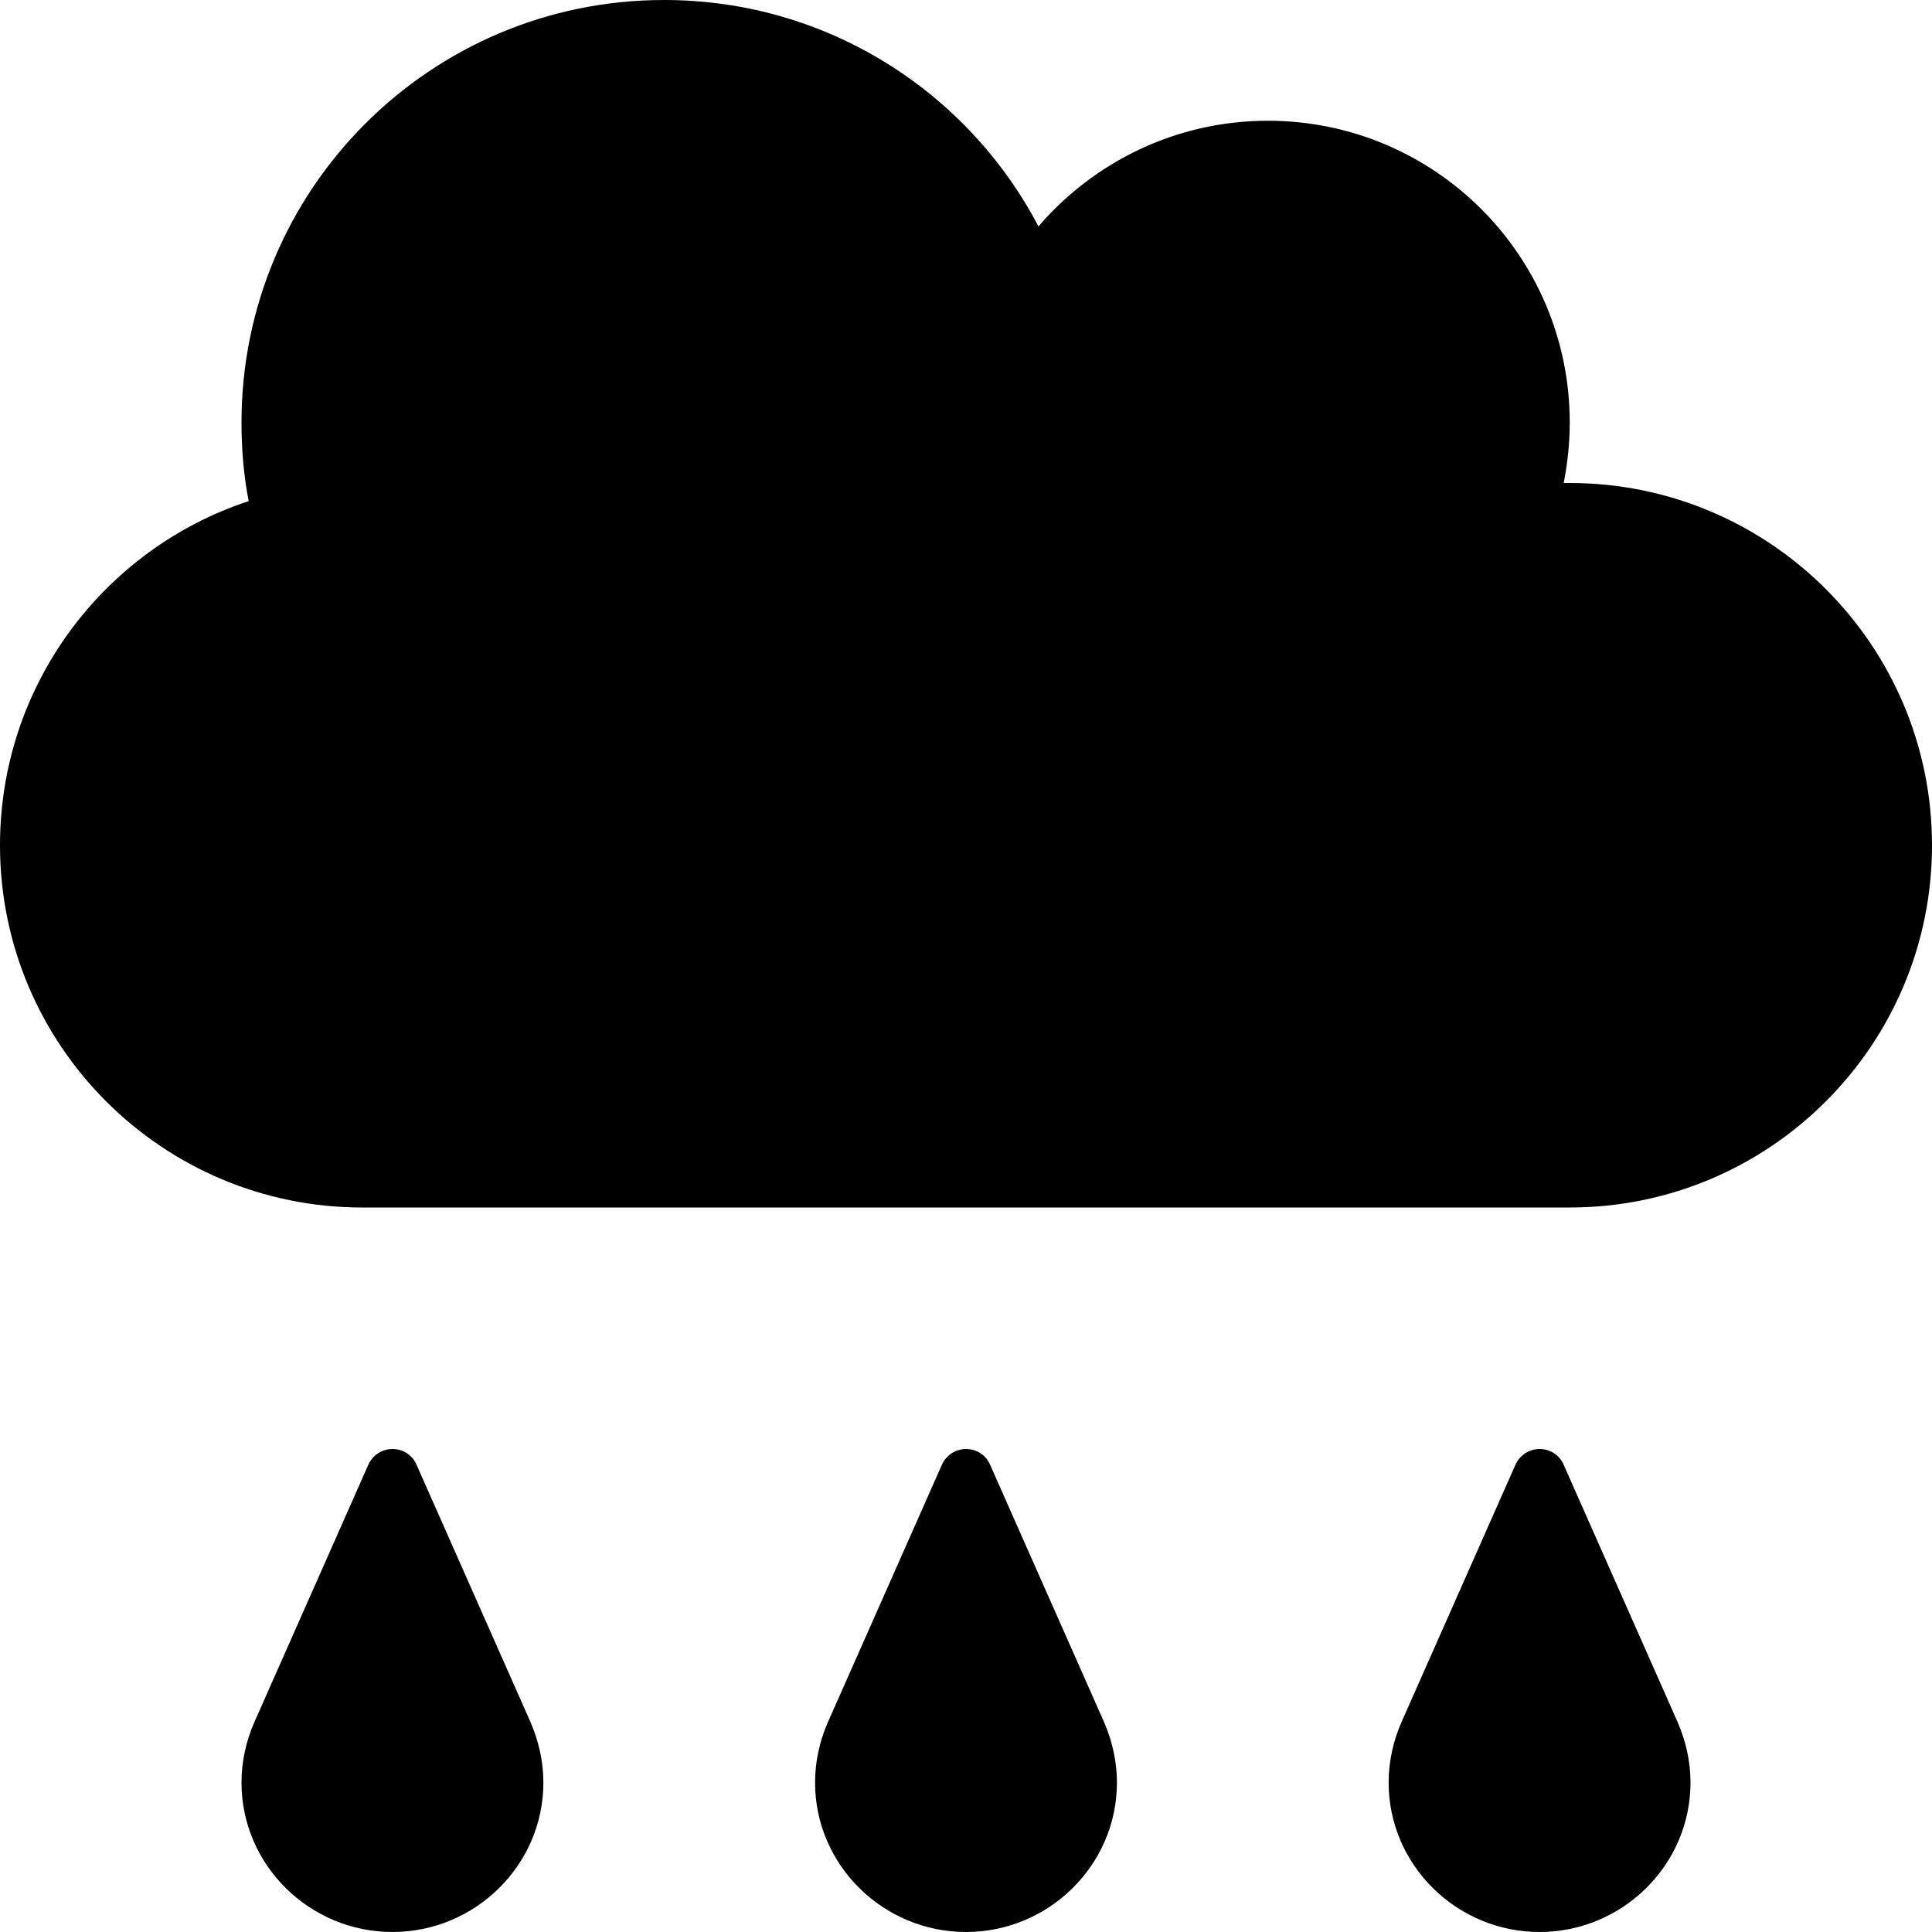
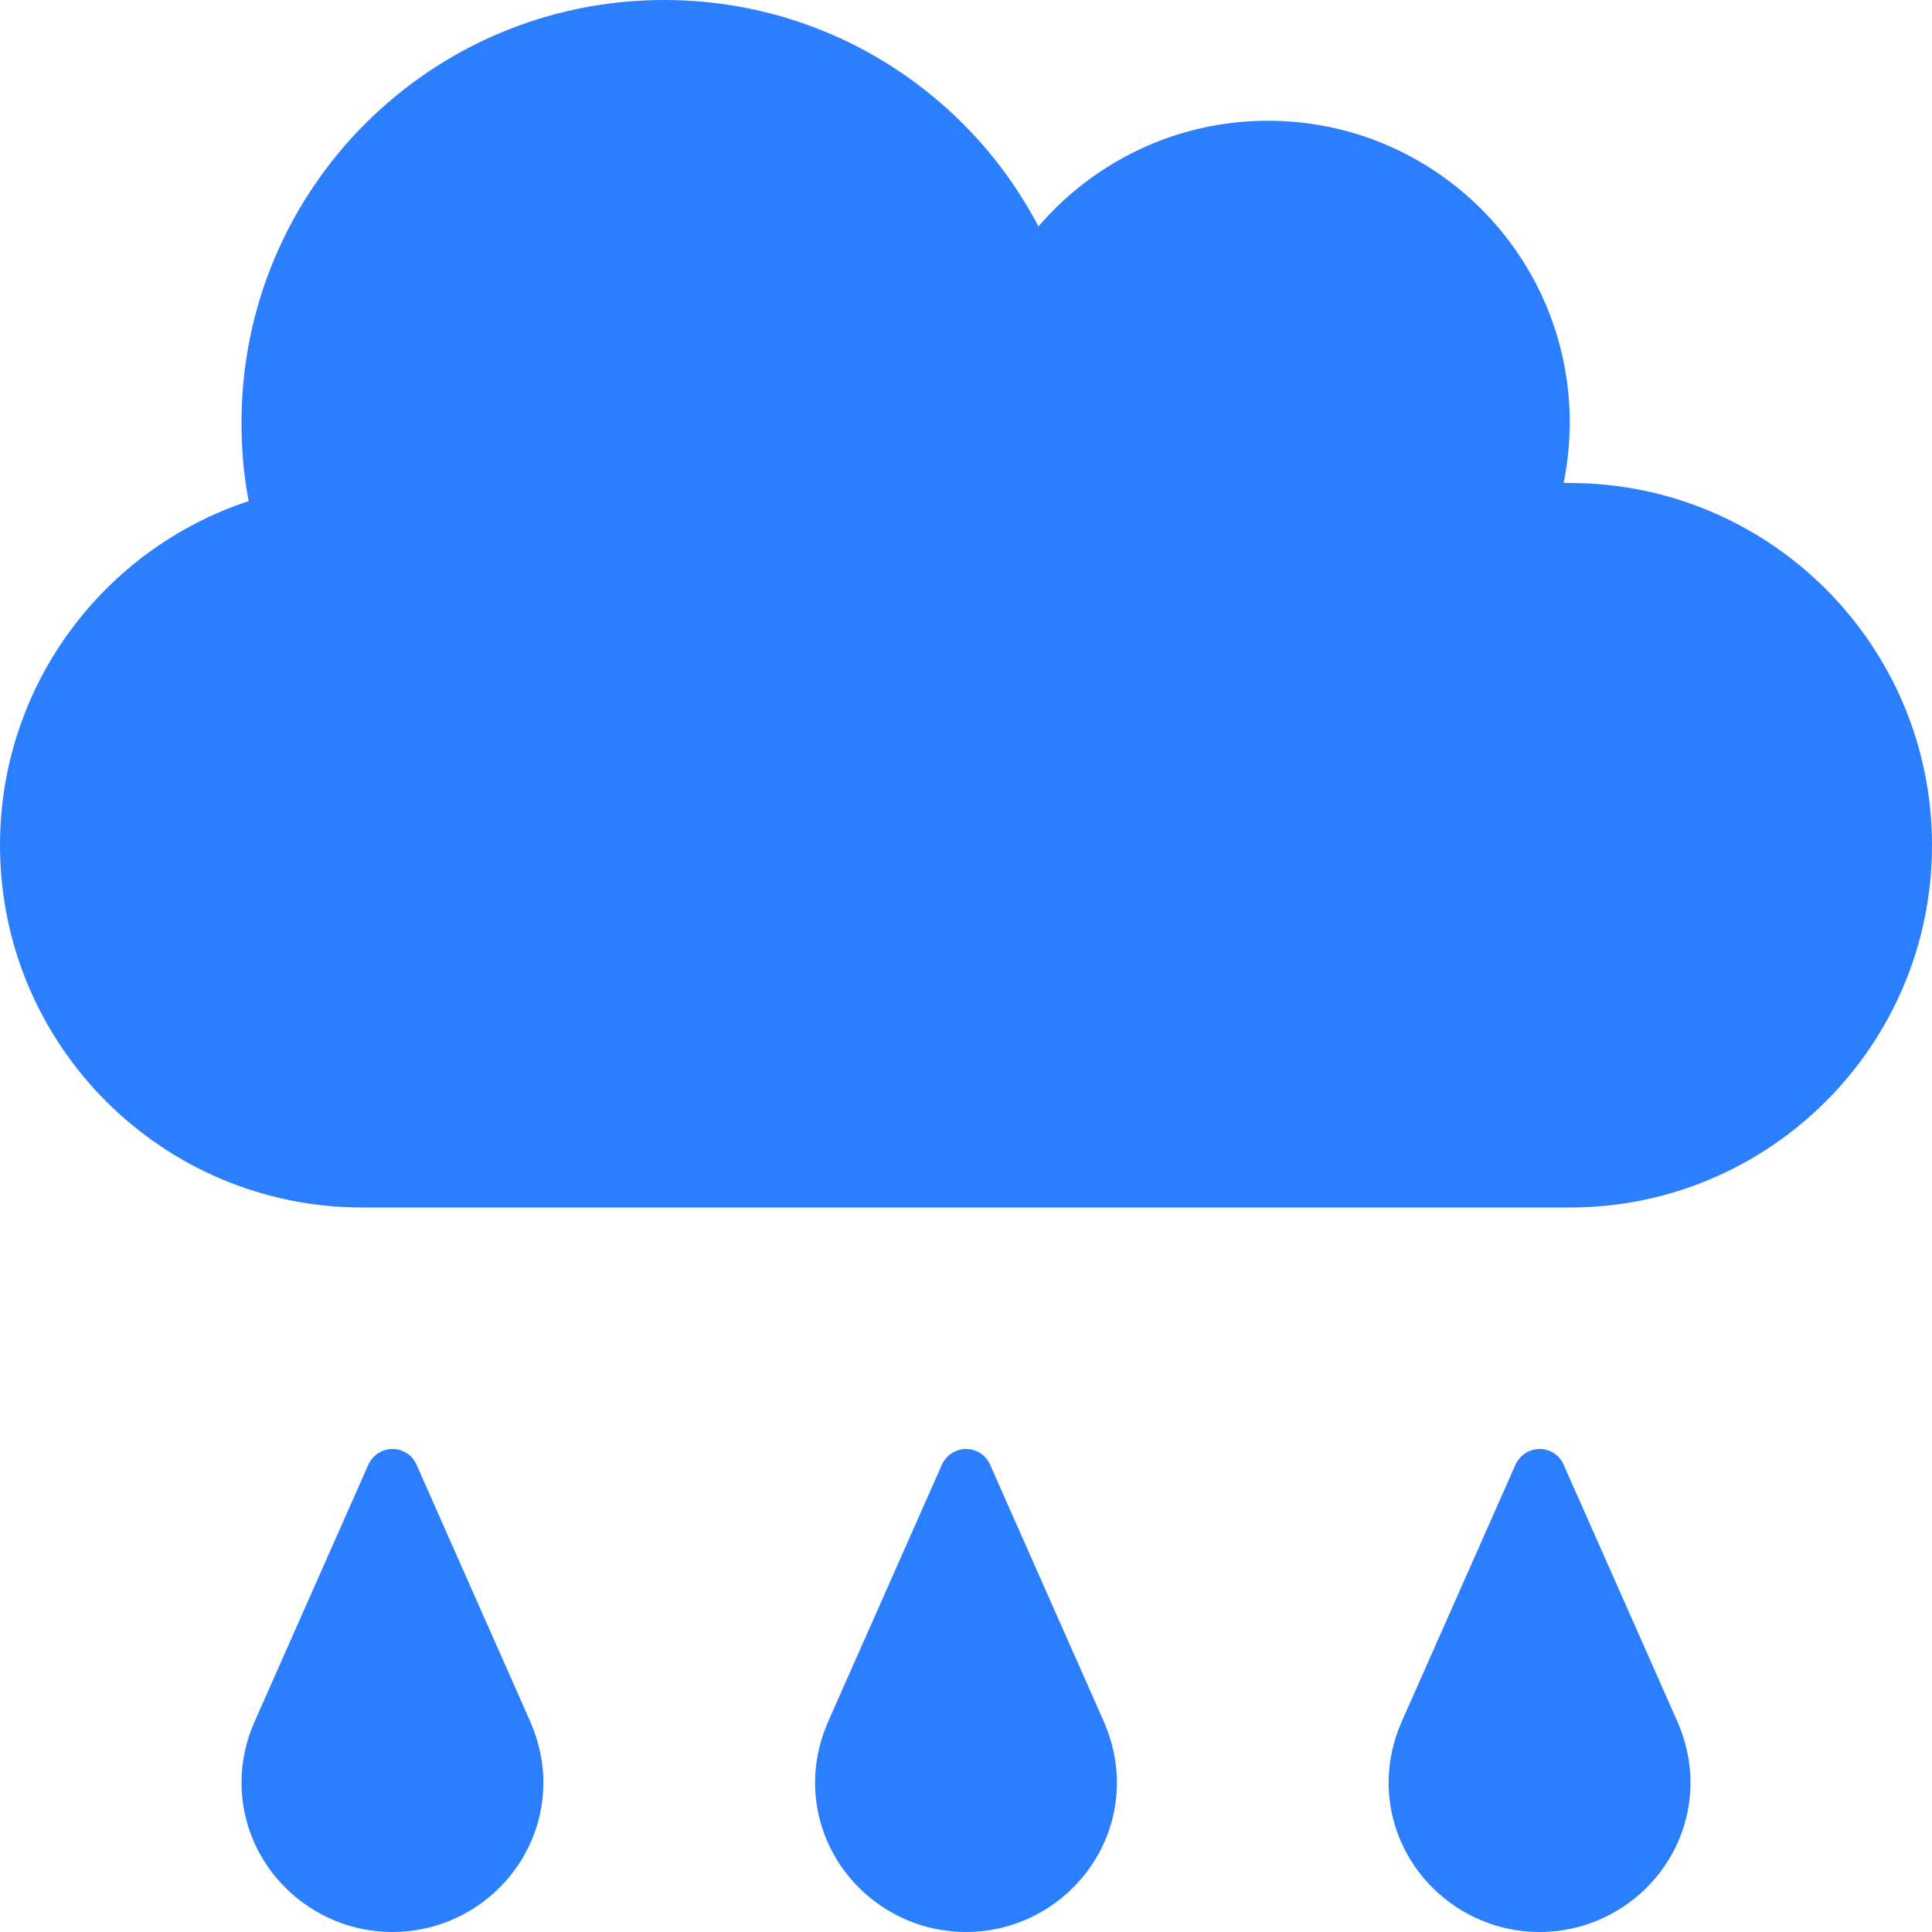
<svg xmlns="http://www.w3.org/2000/svg" class="svg-inline--fa fa-cloud-rain mr-2 text-blue-500" data-prefix="fas" data-icon="cloud-rain" role="img" viewBox="0 0 512 512" aria-hidden="true" data-fa-i2svg="">
-   <path fill="currentColor" d="M96 320c-53 0-96-43-96-96 0-42.5 27.6-78.6 65.9-91.2-1.3-6.7-1.9-13.7-1.9-20.8 0-61.9 50.1-112 112-112 43.1 0 80.5 24.3 99.2 60 14.7-17.1 36.5-28 60.8-28 44.2 0 80 35.8 80 80 0 5.5-.6 10.8-1.6 16 .5 0 1.1 0 1.6 0 53 0 96 43 96 96s-43 96-96 96L96 320zm1.6 68.2c1.1-2.5 3.6-4.2 6.4-4.2s5.3 1.6 6.4 4.2l30.2 68.2c2.2 5.1 3.4 10.5 3.4 16 0 21.9-18.1 39.6-40 39.6s-40-17.7-40-39.6c0-5.5 1.2-11 3.4-16l30.2-68.2zm152 0c1.1-2.5 3.6-4.2 6.4-4.2s5.3 1.6 6.4 4.2l30.2 68.2c2.2 5.1 3.4 10.5 3.4 16 0 21.9-18.1 39.6-40 39.6s-40-17.7-40-39.6c0-5.5 1.2-11 3.4-16l30.2-68.2zm121.8 68.2l30.2-68.2c1.1-2.5 3.6-4.2 6.4-4.2s5.3 1.6 6.4 4.2l30.2 68.2c2.2 5.1 3.4 10.5 3.4 16 0 21.9-18.1 39.6-40 39.6s-40-17.7-40-39.6c0-5.5 1.2-11 3.4-16z" />
+   <path fill="#2B7FFF" d="M96 320c-53 0-96-43-96-96 0-42.5 27.6-78.6 65.9-91.2-1.3-6.7-1.9-13.7-1.9-20.8 0-61.9 50.1-112 112-112 43.1 0 80.5 24.3 99.2 60 14.7-17.1 36.5-28 60.8-28 44.2 0 80 35.8 80 80 0 5.5-.6 10.8-1.6 16 .5 0 1.1 0 1.6 0 53 0 96 43 96 96s-43 96-96 96L96 320zm1.6 68.2c1.1-2.5 3.6-4.2 6.4-4.2s5.3 1.6 6.4 4.2l30.2 68.2c2.2 5.1 3.4 10.5 3.4 16 0 21.9-18.1 39.6-40 39.6s-40-17.7-40-39.6c0-5.5 1.2-11 3.4-16l30.2-68.2zm152 0c1.1-2.5 3.6-4.2 6.4-4.2s5.3 1.6 6.4 4.2l30.2 68.2c2.2 5.1 3.4 10.5 3.4 16 0 21.9-18.1 39.6-40 39.6s-40-17.7-40-39.6c0-5.5 1.2-11 3.4-16l30.2-68.2zm121.8 68.2l30.2-68.2c1.1-2.5 3.6-4.2 6.4-4.2s5.3 1.6 6.4 4.2l30.2 68.2c2.2 5.1 3.4 10.5 3.4 16 0 21.9-18.1 39.6-40 39.6s-40-17.7-40-39.6c0-5.5 1.2-11 3.4-16z" />
</svg>
